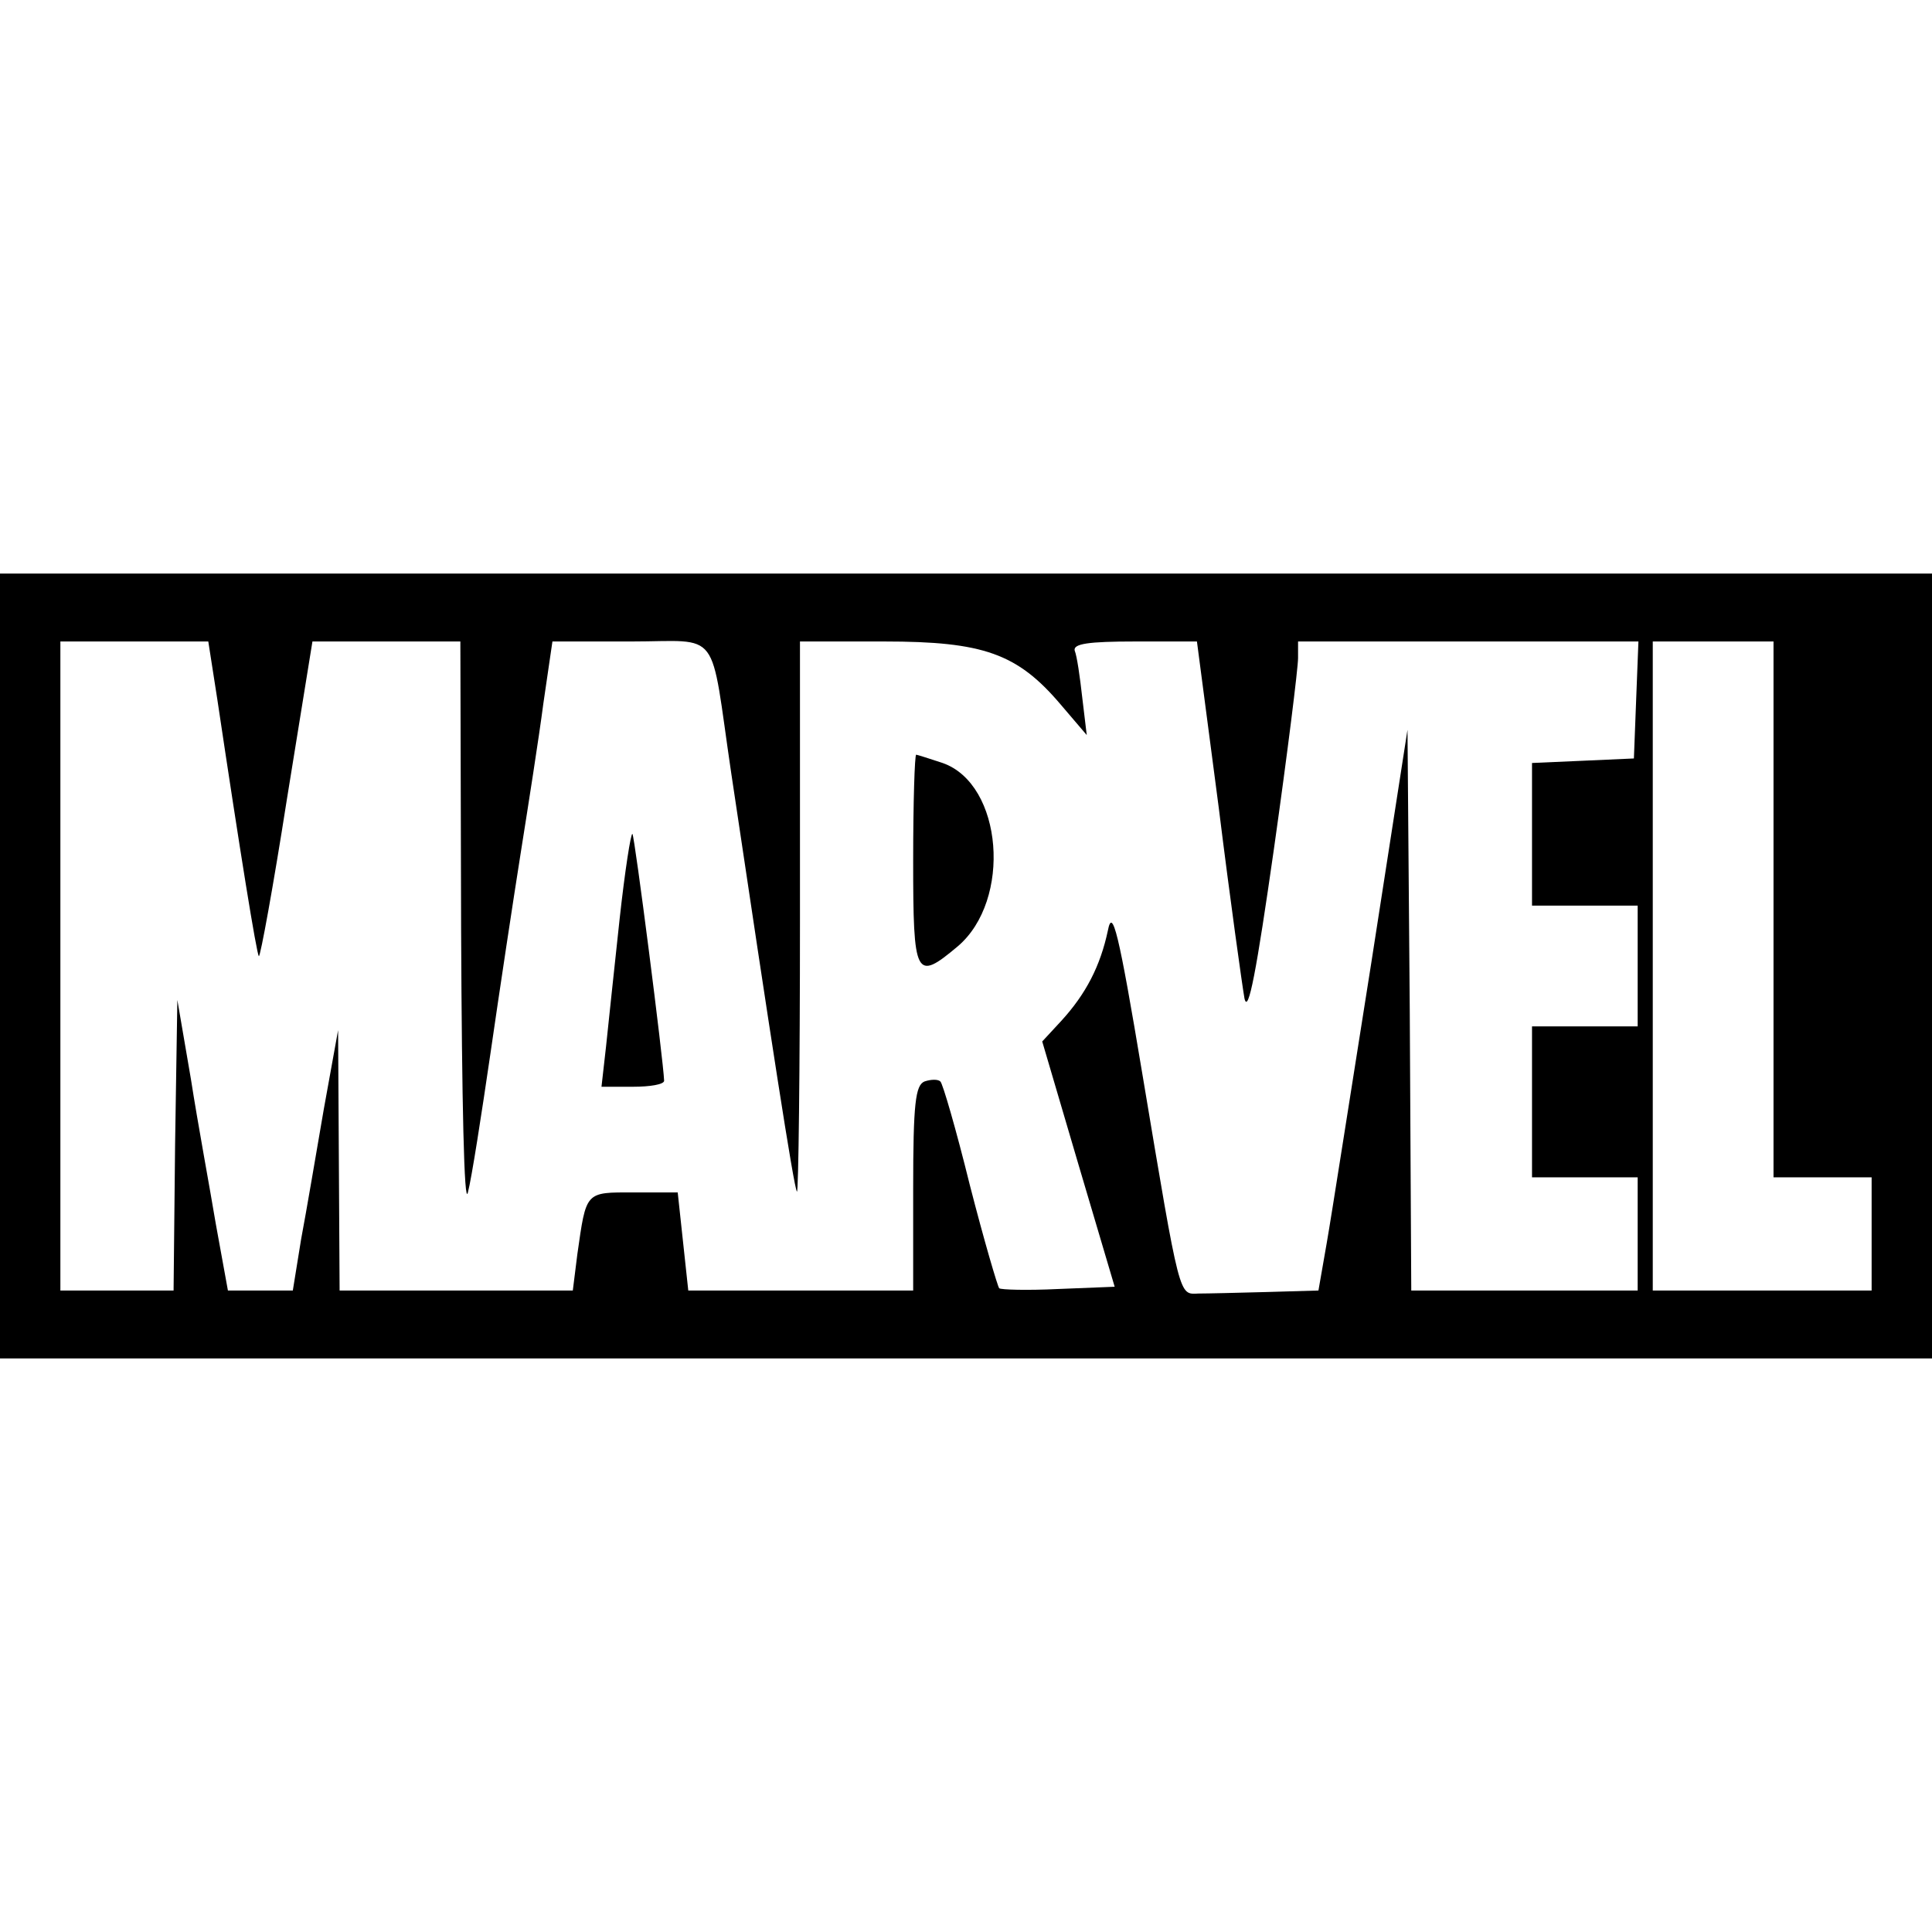
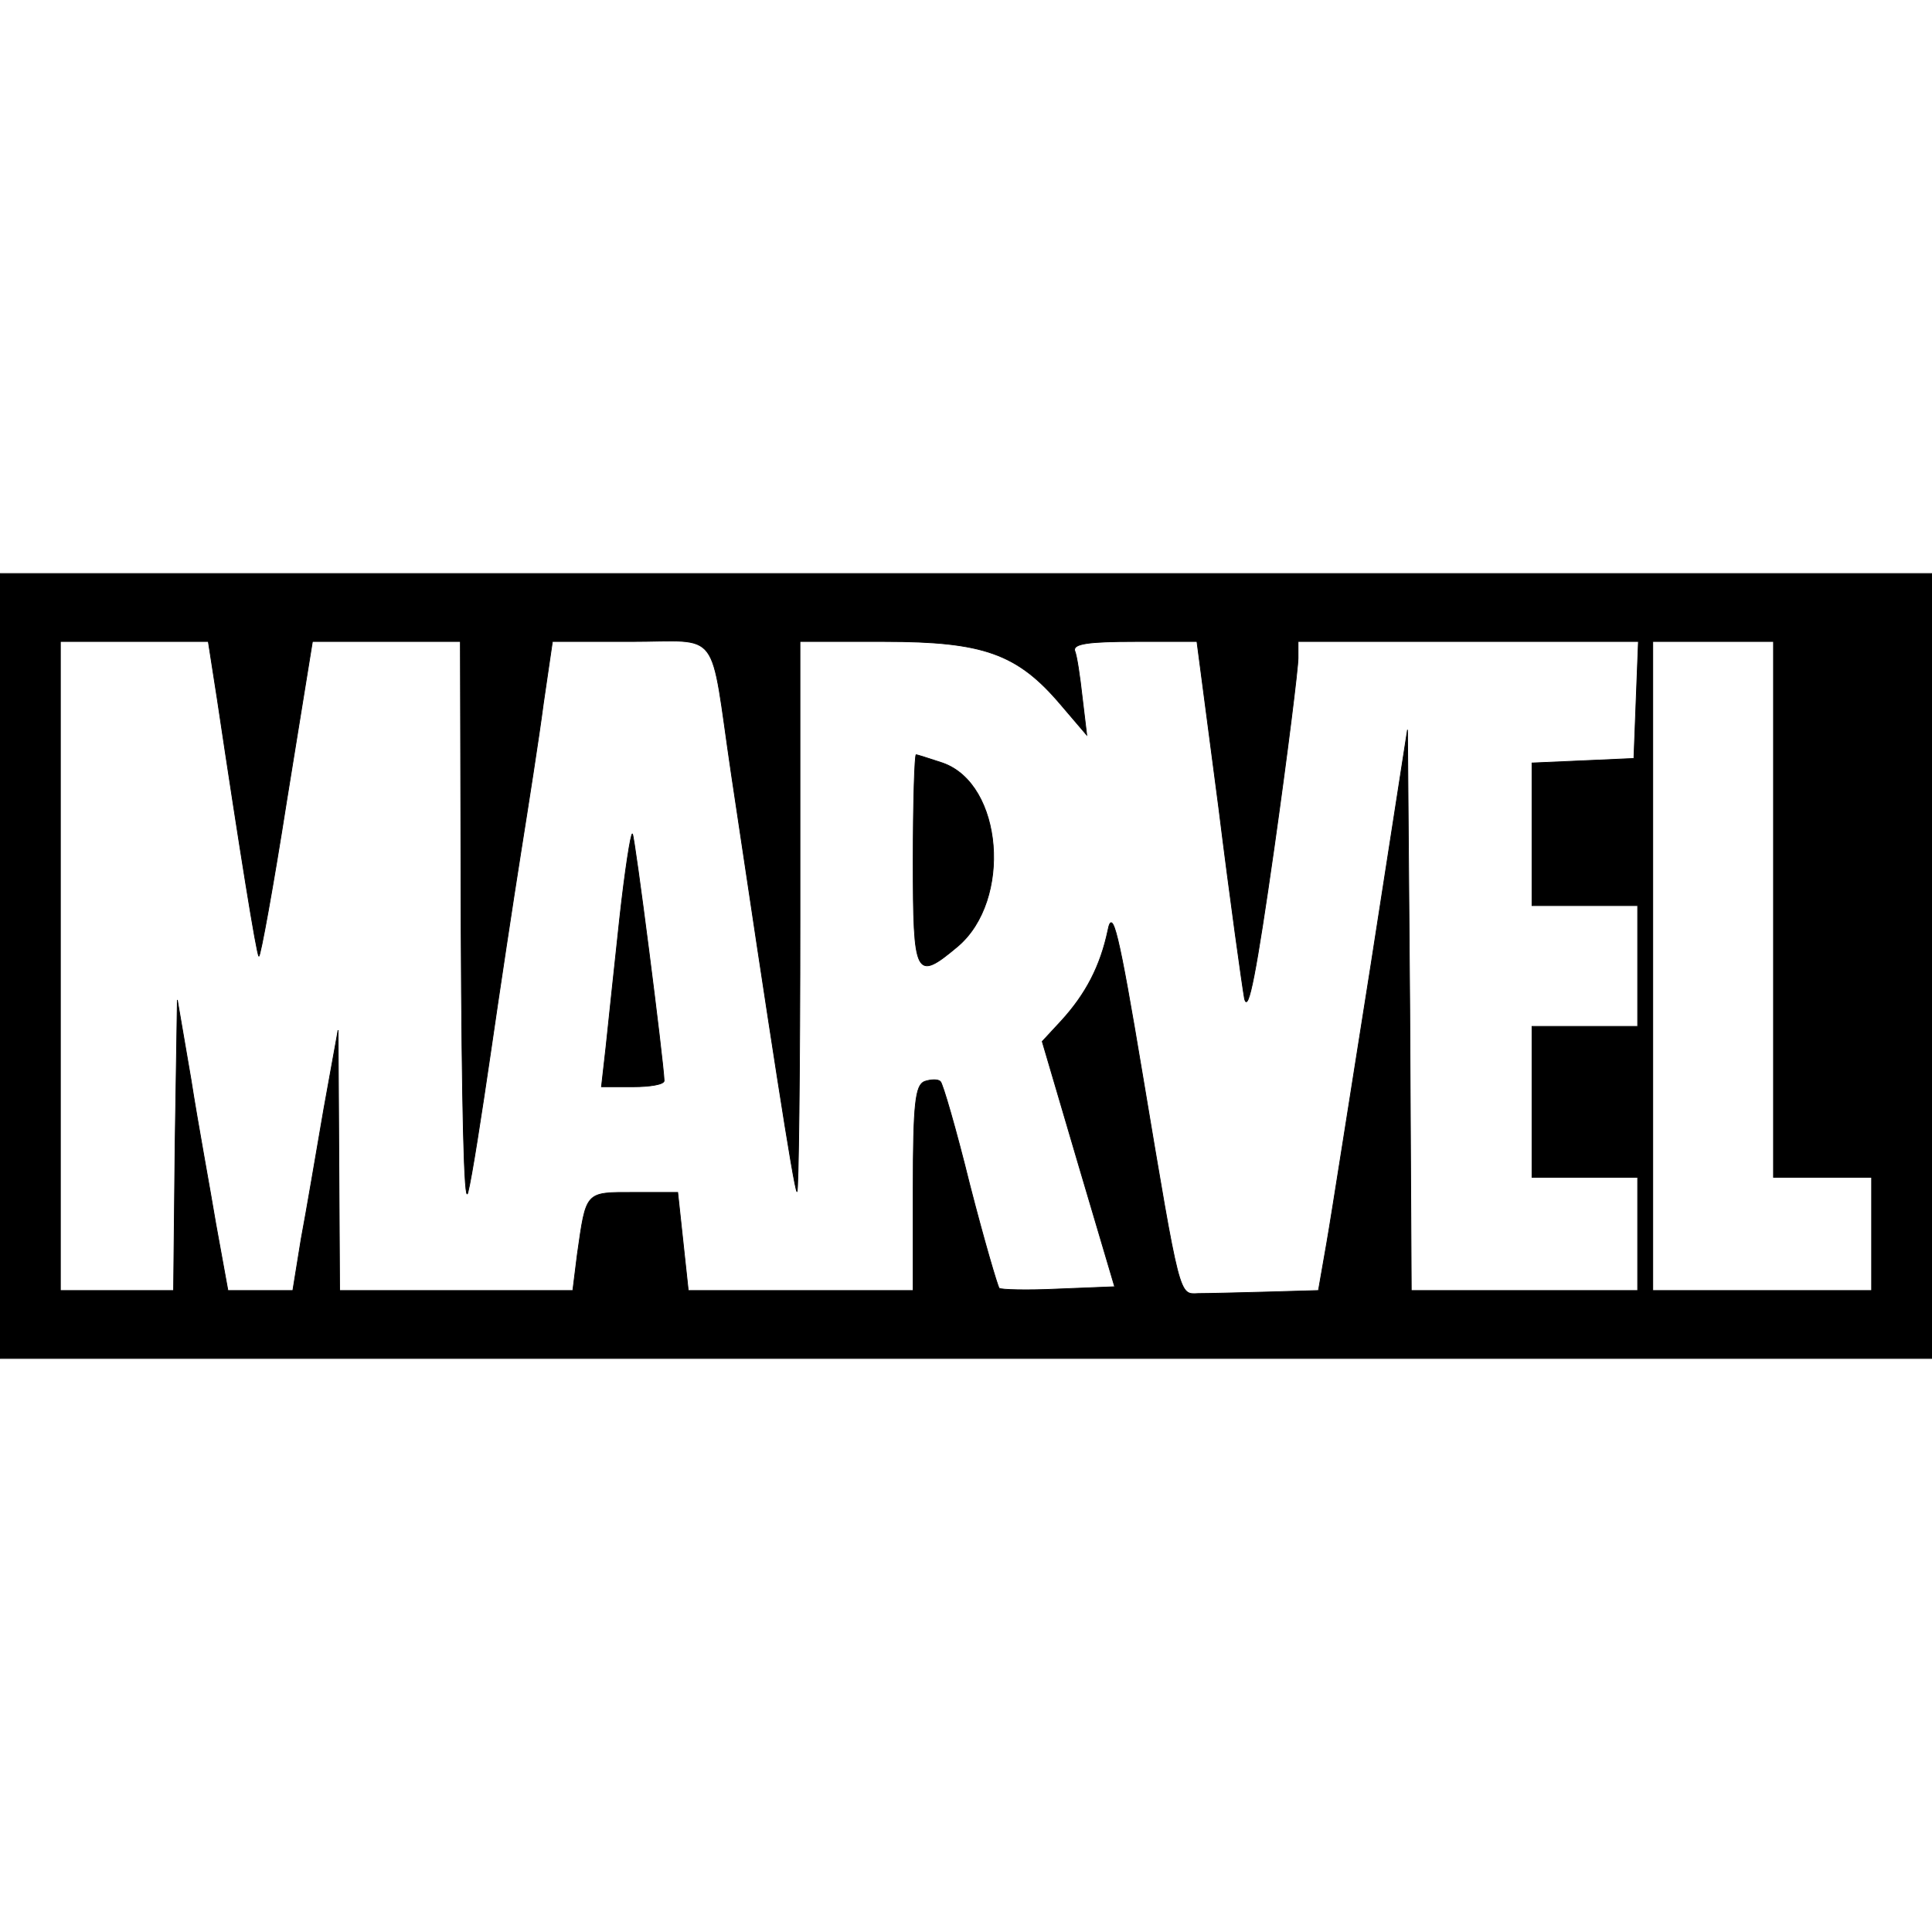
<svg xmlns="http://www.w3.org/2000/svg" version="1.0" width="256pt" height="256pt" viewBox="0 0 256 256" preserveAspectRatio="xMidYMid meet">
-   <g transform="translate(0,256) scale(0.1,-0.1)" stroke="none">
+   <g transform="translate(0,256) scale(0.1,-0.1)" stroke="currentcolor" fill="currentColor">
    <path d="M0 1280 l0 -520 1280 0 1280 0 0 520 0 520 -1280 0 -1280 0 0 -520z m288 353 c30 -201 52 -337 55 -340 2 -1 19 92 37 207 l34 210 98 0 98 0 1 -382 c1 -229 4 -369 9 -348 5 19 18 103 30 185 12 83 30 202 40 265 10 63 24 152 30 198 l12 82 104 0 c121 0 104 21 133 -175 51 -342 83 -550 87 -554 2 -2 4 161 4 362 l0 367 112 0 c131 0 176 -16 233 -83 l35 -41 -6 50 c-3 27 -7 55 -10 62 -2 9 18 12 80 12 l82 0 29 -221 c15 -121 31 -235 34 -252 5 -22 16 37 39 198 18 127 32 240 32 253 l0 22 225 0 226 0 -3 -77 -3 -78 -67 -3 -68 -3 0 -94 0 -95 70 0 70 0 0 -80 0 -80 -70 0 -70 0 0 -100 0 -100 70 0 70 0 0 -75 0 -75 -150 0 -150 0 -2 372 -3 371 -48 -309 c-27 -170 -53 -337 -59 -371 l-11 -63 -69 -2 c-37 -1 -78 -2 -90 -2 -26 -1 -24 -10 -74 289 -32 192 -40 223 -46 192 -10 -47 -29 -84 -62 -120 l-25 -27 48 -163 48 -162 -75 -3 c-41 -2 -76 -1 -78 1 -2 2 -20 63 -39 137 -18 73 -36 135 -39 137 -3 3 -12 3 -21 0 -12 -5 -15 -29 -15 -142 l0 -135 -149 0 -149 0 -7 65 -7 65 -58 0 c-65 0 -63 2 -75 -82 l-6 -48 -155 0 -154 0 -1 173 -1 172 -19 -105 c-10 -58 -23 -135 -30 -172 l-11 -68 -43 0 -43 0 -16 88 c-8 48 -24 134 -33 192 l-18 105 -3 -192 -2 -193 -75 0 -75 0 0 430 0 430 98 0 98 0 12 -77z m2062 -278 l0 -355 65 0 65 0 0 -75 0 -75 -145 0 -145 0 0 430 0 430 80 0 80 0 0 -355z" />
    <path d="M1210 1420 c0 -155 3 -161 59 -114 72 61 60 215 -20 243 -18 6 -34 11 -35 11 -2 0 -4 -63 -4 -140z" />
    <path d="M821 1342 c-7 -64 -15 -141 -18 -169 l-6 -53 42 0 c22 0 41 3 41 8 -1 27 -39 324 -42 327 -2 2 -10 -49 -17 -113z" />
  </g>
</svg>
